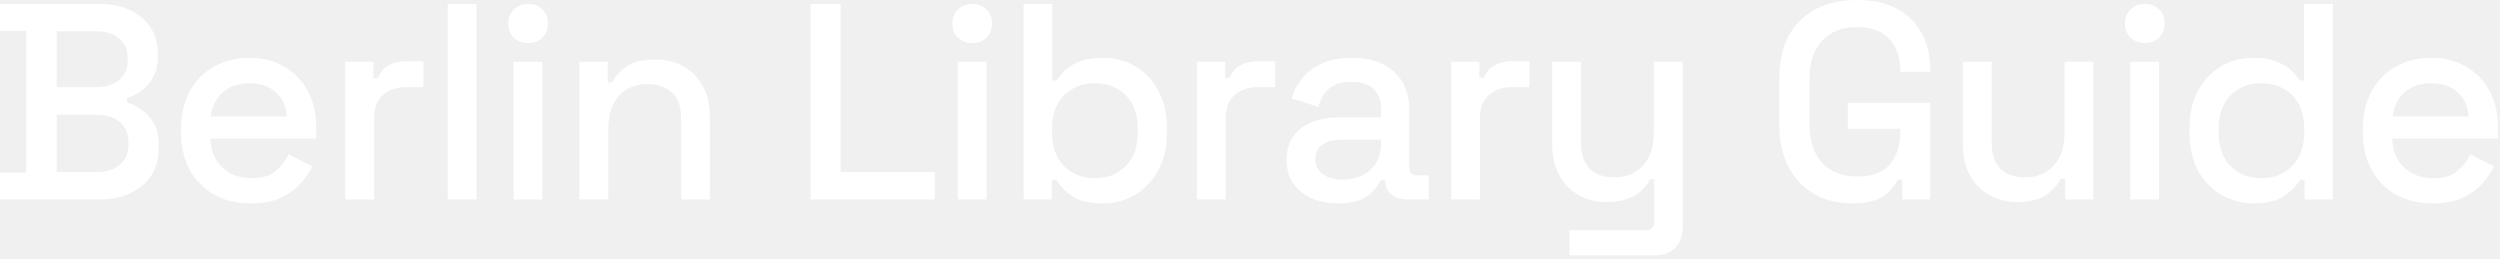
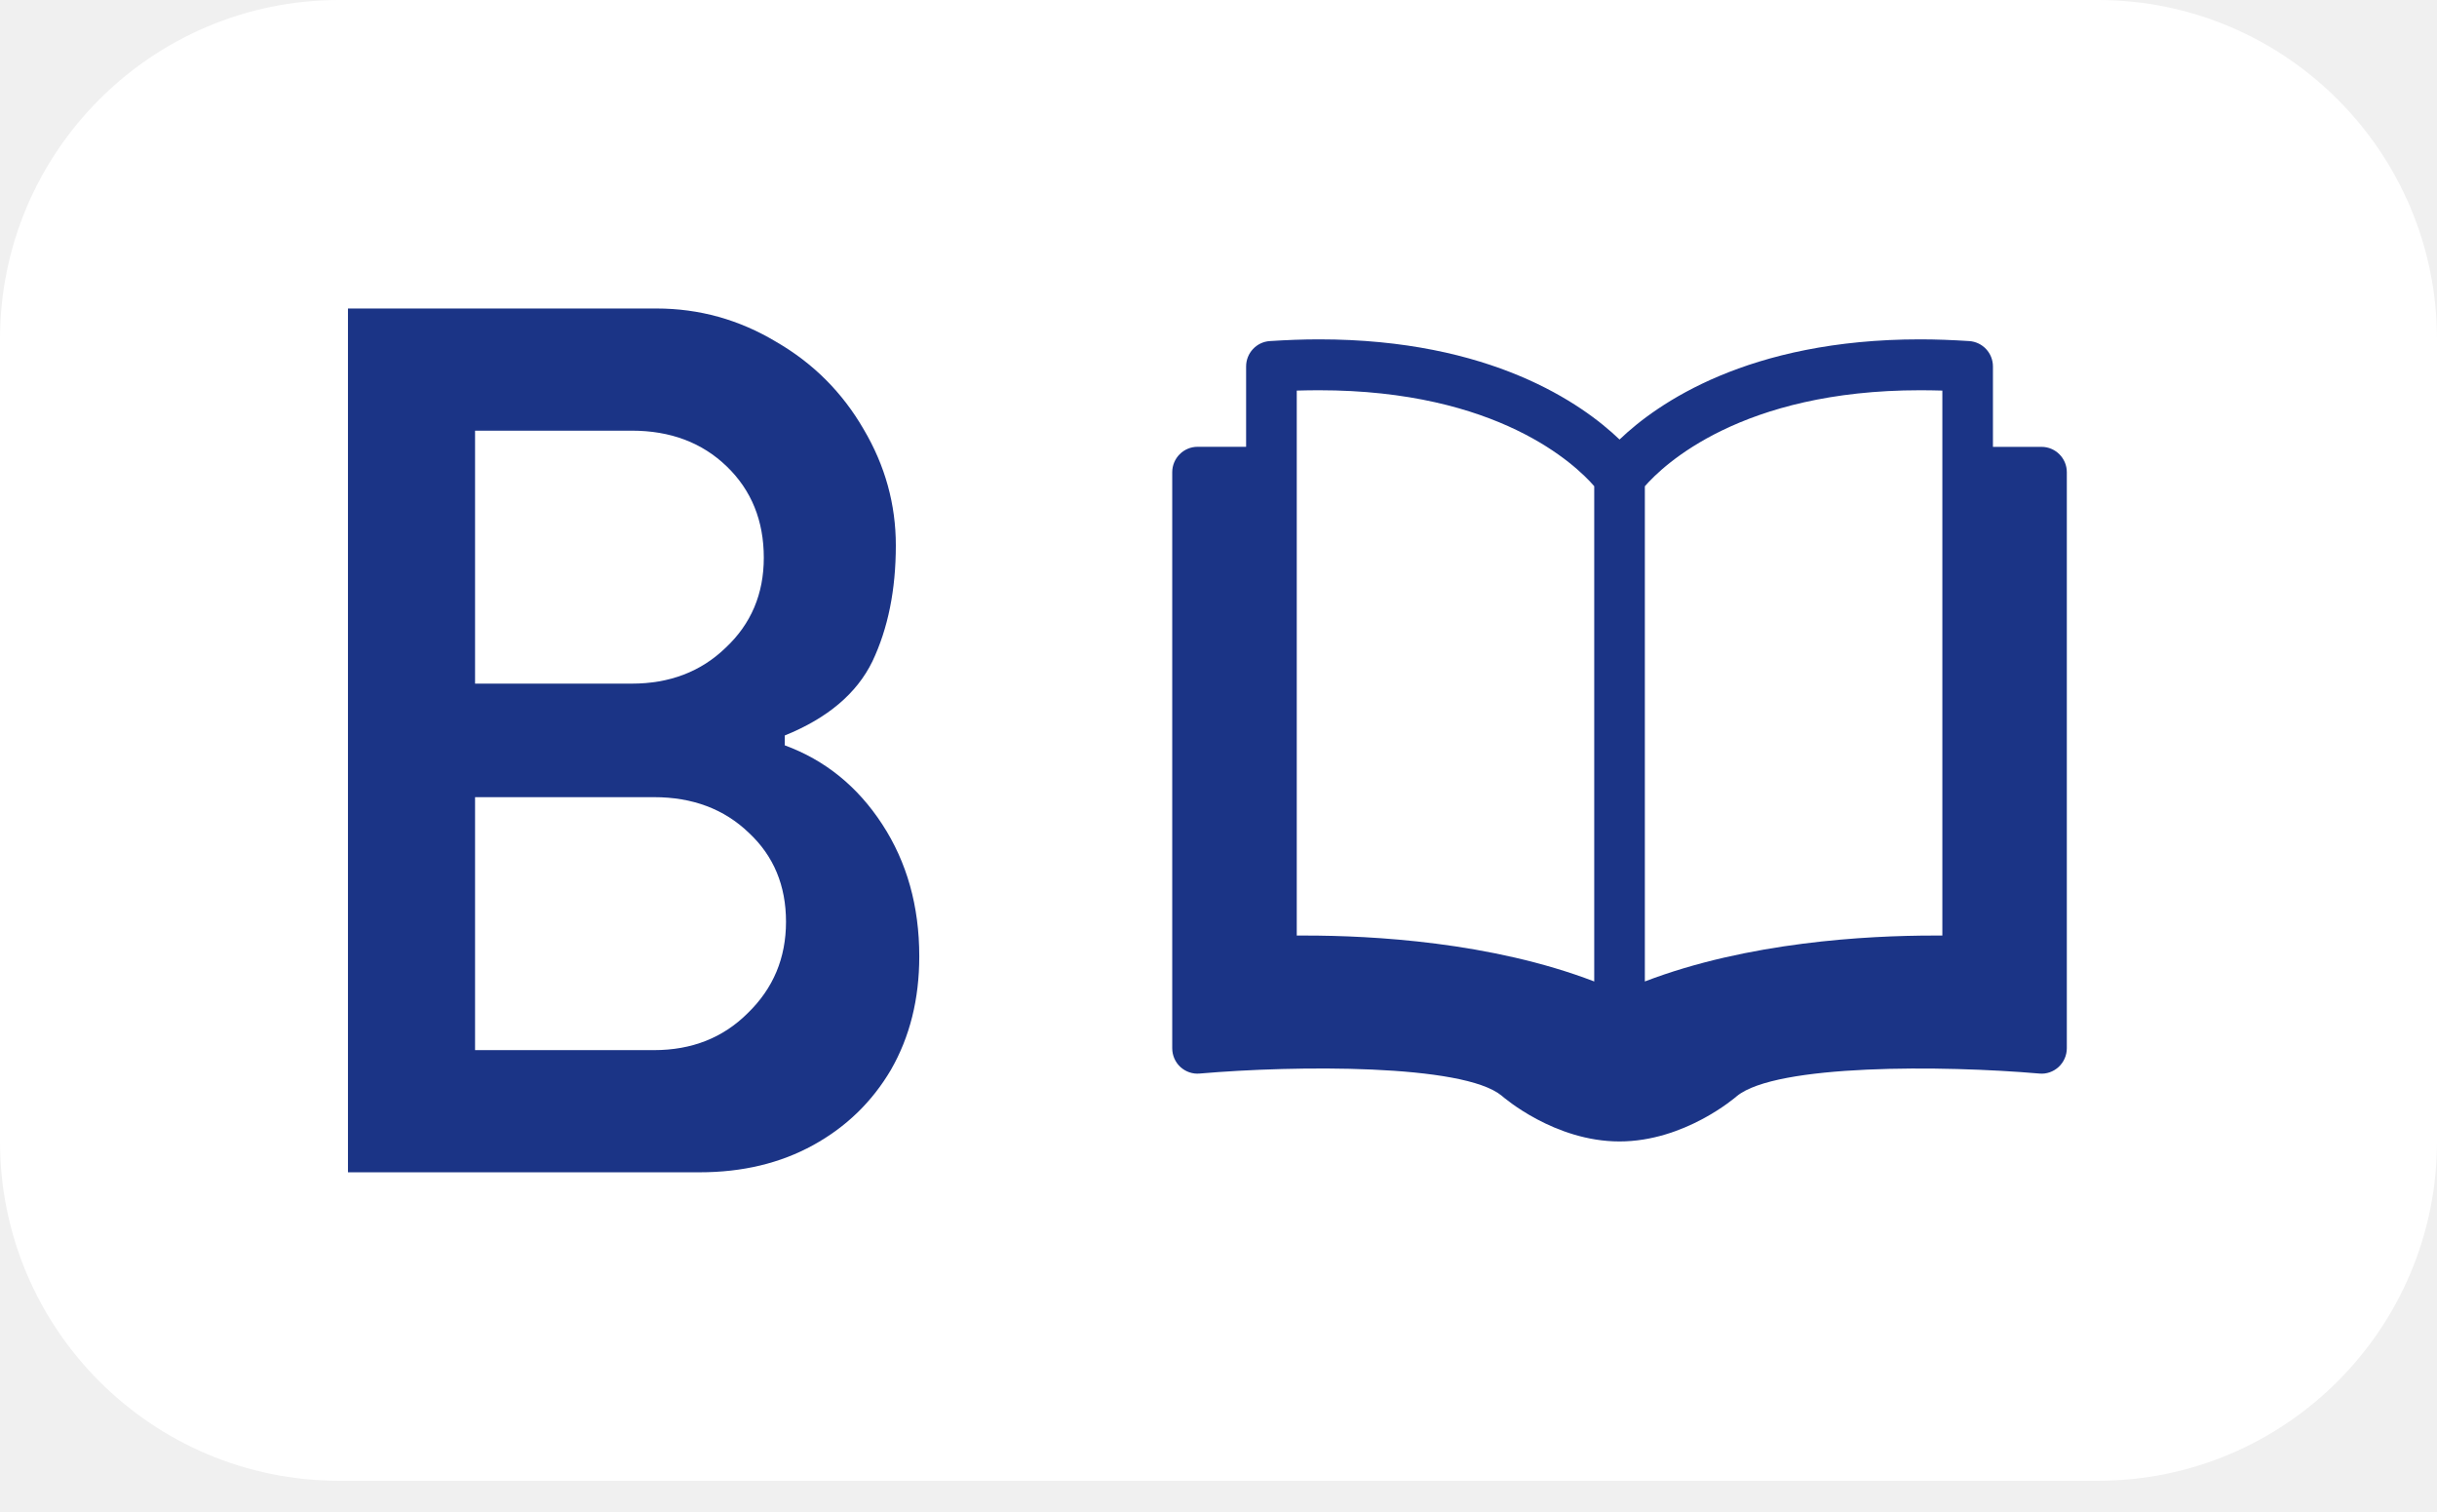
- <svg xmlns="http://www.w3.org/2000/svg" width="358" height="37" viewBox="0 0 358 37" fill="none">
-   <path d="M-4.79817e-06 28.56V24.72H3.76V4.4H-4.79817e-06V0.56H14.2C15.88 0.56 17.347 0.853 18.6 1.44C19.853 2 20.827 2.813 21.52 3.88C22.24 4.92 22.6 6.16 22.6 7.6V8C22.6 9.28 22.36 10.333 21.88 11.16C21.4 11.987 20.813 12.627 20.12 13.08C19.453 13.533 18.813 13.853 18.2 14.04V14.68C18.813 14.84 19.467 15.16 20.16 15.64C20.88 16.093 21.48 16.733 21.96 17.56C22.467 18.387 22.72 19.467 22.72 20.8V21.2C22.72 22.747 22.36 24.067 21.64 25.16C20.92 26.253 19.92 27.093 18.64 27.68C17.387 28.267 15.933 28.56 14.28 28.56H-4.79817e-06ZM8.12 24.64H13.76C15.2 24.64 16.333 24.293 17.16 23.6C17.987 22.907 18.4 21.947 18.4 20.72V20.36C18.4 19.133 17.987 18.173 17.16 17.48C16.36 16.787 15.227 16.44 13.76 16.44H8.12V24.64ZM8.12 12.48H13.76C15.12 12.48 16.213 12.147 17.04 11.48C17.867 10.787 18.28 9.853 18.28 8.68V8.28C18.28 7.107 17.867 6.187 17.04 5.52C16.24 4.827 15.147 4.48 13.76 4.48H8.12V12.48ZM35.923 29.12C33.923 29.12 32.177 28.707 30.683 27.88C29.19 27.027 28.017 25.84 27.163 24.32C26.337 22.773 25.923 20.987 25.923 18.96V18.48C25.923 16.427 26.337 14.64 27.163 13.12C27.99 11.573 29.137 10.387 30.603 9.56C32.097 8.707 33.817 8.28 35.763 8.28C37.657 8.28 39.31 8.707 40.723 9.56C42.163 10.387 43.283 11.547 44.083 13.04C44.883 14.533 45.283 16.28 45.283 18.28V19.84H30.123C30.177 21.573 30.75 22.96 31.843 24C32.963 25.013 34.35 25.52 36.003 25.52C37.55 25.52 38.71 25.173 39.483 24.48C40.283 23.787 40.897 22.987 41.323 22.08L44.723 23.84C44.35 24.587 43.803 25.373 43.083 26.2C42.39 27.027 41.47 27.72 40.323 28.28C39.177 28.84 37.71 29.12 35.923 29.12ZM30.163 16.68H41.083C40.977 15.187 40.443 14.027 39.483 13.2C38.523 12.347 37.27 11.92 35.723 11.92C34.177 11.92 32.91 12.347 31.923 13.2C30.963 14.027 30.377 15.187 30.163 16.68ZM49.443 28.56V8.84H53.483V11.16H54.123C54.443 10.333 54.95 9.733 55.643 9.36C56.363 8.96 57.243 8.76 58.283 8.76H60.643V12.48H58.123C56.789 12.48 55.696 12.853 54.843 13.6C53.989 14.32 53.563 15.44 53.563 16.96V28.56H49.443ZM64.112 28.56V0.56H68.232V28.56H64.112ZM73.546 28.56V8.84H77.666V28.56H73.546ZM75.626 6.16C74.826 6.16 74.146 5.907 73.586 5.4C73.053 4.867 72.786 4.187 72.786 3.36C72.786 2.533 73.053 1.867 73.586 1.36C74.146 0.827 74.826 0.56 75.626 0.56C76.453 0.56 77.133 0.827 77.666 1.36C78.199 1.867 78.466 2.533 78.466 3.36C78.466 4.187 78.199 4.867 77.666 5.4C77.133 5.907 76.453 6.16 75.626 6.16ZM82.98 28.56V8.84H87.02V11.8H87.66C88.034 11 88.7 10.253 89.66 9.56C90.62 8.867 92.047 8.52 93.94 8.52C95.434 8.52 96.754 8.853 97.9 9.52C99.074 10.187 99.994 11.133 100.66 12.36C101.327 13.56 101.66 15.013 101.66 16.72V28.56H97.54V17.04C97.54 15.333 97.114 14.08 96.26 13.28C95.407 12.453 94.234 12.04 92.74 12.04C91.034 12.04 89.66 12.6 88.62 13.72C87.607 14.84 87.1 16.467 87.1 18.6V28.56H82.98ZM116.065 28.56V0.56H120.385V24.64H133.865V28.56H116.065ZM137.143 28.56V8.84H141.263V28.56H137.143ZM139.223 6.16C138.423 6.16 137.743 5.907 137.183 5.4C136.649 4.867 136.383 4.187 136.383 3.36C136.383 2.533 136.649 1.867 137.183 1.36C137.743 0.827 138.423 0.56 139.223 0.56C140.049 0.56 140.729 0.827 141.263 1.36C141.796 1.867 142.063 2.533 142.063 3.36C142.063 4.187 141.796 4.867 141.263 5.4C140.729 5.907 140.049 6.16 139.223 6.16ZM157.977 29.12C156.057 29.12 154.577 28.773 153.537 28.08C152.524 27.387 151.764 26.613 151.257 25.76H150.617V28.56H146.577V0.56H150.697V11.52H151.337C151.657 10.987 152.084 10.48 152.617 10C153.151 9.493 153.857 9.08 154.737 8.76C155.617 8.44 156.697 8.28 157.977 8.28C159.631 8.28 161.151 8.68 162.537 9.48C163.924 10.28 165.031 11.44 165.857 12.96C166.684 14.48 167.097 16.293 167.097 18.4V19C167.097 21.133 166.671 22.96 165.817 24.48C164.991 25.973 163.884 27.12 162.497 27.92C161.137 28.72 159.631 29.12 157.977 29.12ZM156.777 25.52C158.564 25.52 160.031 24.947 161.177 23.8C162.351 22.653 162.937 21.013 162.937 18.88V18.52C162.937 16.413 162.364 14.787 161.217 13.64C160.071 12.493 158.591 11.92 156.777 11.92C155.017 11.92 153.551 12.493 152.377 13.64C151.231 14.787 150.657 16.413 150.657 18.52V18.88C150.657 21.013 151.231 22.653 152.377 23.8C153.551 24.947 155.017 25.52 156.777 25.52ZM171.402 28.56V8.84H175.442V11.16H176.082C176.402 10.333 176.909 9.733 177.602 9.36C178.322 8.96 179.202 8.76 180.242 8.76H182.602V12.48H180.082C178.749 12.48 177.656 12.853 176.802 13.6C175.949 14.32 175.522 15.44 175.522 16.96V28.56H171.402ZM191.644 29.12C190.231 29.12 188.964 28.88 187.844 28.4C186.751 27.92 185.871 27.213 185.204 26.28C184.564 25.347 184.244 24.213 184.244 22.88C184.244 21.52 184.564 20.4 185.204 19.52C185.871 18.613 186.764 17.933 187.884 17.48C189.031 17.027 190.324 16.8 191.764 16.8H197.764V15.52C197.764 14.373 197.417 13.453 196.724 12.76C196.031 12.067 194.964 11.72 193.524 11.72C192.111 11.72 191.031 12.053 190.284 12.72C189.537 13.387 189.044 14.253 188.804 15.32L184.964 14.08C185.284 13.013 185.791 12.053 186.484 11.2C187.204 10.32 188.151 9.613 189.324 9.08C190.497 8.547 191.911 8.28 193.564 8.28C196.124 8.28 198.137 8.933 199.604 10.24C201.071 11.547 201.804 13.4 201.804 15.8V23.92C201.804 24.72 202.177 25.12 202.924 25.12H204.604V28.56H201.524C200.591 28.56 199.831 28.32 199.244 27.84C198.657 27.36 198.364 26.707 198.364 25.88V25.76H197.764C197.551 26.16 197.231 26.627 196.804 27.16C196.377 27.693 195.751 28.16 194.924 28.56C194.097 28.933 193.004 29.12 191.644 29.12ZM192.244 25.72C193.897 25.72 195.231 25.253 196.244 24.32C197.257 23.36 197.764 22.053 197.764 20.4V20H192.004C190.911 20 190.031 20.24 189.364 20.72C188.697 21.173 188.364 21.853 188.364 22.76C188.364 23.667 188.711 24.387 189.404 24.92C190.097 25.453 191.044 25.72 192.244 25.72ZM207.81 28.56V8.84H211.85V11.16H212.49C212.81 10.333 213.317 9.733 214.01 9.36C214.73 8.96 215.61 8.76 216.65 8.76H219.01V12.48H216.49C215.157 12.48 214.063 12.853 213.21 13.6C212.357 14.32 211.93 15.44 211.93 16.96V28.56H207.81ZM224.759 36.56V32.96H235.759C236.505 32.96 236.879 32.56 236.879 31.76V25.68H236.239C235.999 26.213 235.625 26.733 235.119 27.24C234.639 27.72 233.985 28.12 233.159 28.44C232.332 28.76 231.292 28.92 230.039 28.92C228.545 28.92 227.212 28.587 226.039 27.92C224.865 27.253 223.945 26.307 223.279 25.08C222.612 23.853 222.279 22.4 222.279 20.72V8.84H226.399V20.4C226.399 22.107 226.825 23.373 227.679 24.2C228.532 25 229.719 25.4 231.239 25.4C232.919 25.4 234.265 24.84 235.279 23.72C236.319 22.6 236.839 20.973 236.839 18.84V8.84H240.959V32.6C240.959 33.8 240.599 34.76 239.879 35.48C239.185 36.2 238.225 36.56 236.999 36.56H224.759ZM265.244 29.12C263.244 29.12 261.458 28.693 259.884 27.84C258.311 26.96 257.071 25.68 256.164 24C255.258 22.32 254.804 20.267 254.804 17.84V11.28C254.804 7.627 255.804 4.84 257.804 2.92C259.804 0.973 262.511 -4.29153e-06 265.924 -4.29153e-06C269.284 -4.29153e-06 271.871 0.92 273.684 2.76C275.498 4.573 276.404 7.013 276.404 10.08V10.28H272.124V9.96C272.124 8.813 271.898 7.787 271.444 6.88C270.991 5.947 270.311 5.213 269.404 4.68C268.498 4.147 267.338 3.88 265.924 3.88C263.791 3.88 262.124 4.533 260.924 5.84C259.724 7.12 259.124 8.907 259.124 11.2V17.92C259.124 20.187 259.724 21.987 260.924 23.32C262.124 24.627 263.804 25.28 265.964 25.28C268.098 25.28 269.658 24.693 270.644 23.52C271.631 22.347 272.124 20.827 272.124 18.96V18.44H264.604V14.72H276.404V28.56H272.404V25.72H271.764C271.524 26.227 271.164 26.747 270.684 27.28C270.231 27.813 269.564 28.253 268.684 28.6C267.831 28.947 266.684 29.12 265.244 29.12ZM288.85 28.92C287.356 28.92 286.023 28.587 284.85 27.92C283.676 27.253 282.756 26.307 282.09 25.08C281.423 23.853 281.09 22.387 281.09 20.68V8.84H285.21V20.4C285.21 22.107 285.636 23.373 286.49 24.2C287.343 25 288.53 25.4 290.05 25.4C291.73 25.4 293.076 24.84 294.09 23.72C295.13 22.573 295.65 20.933 295.65 18.8V8.84H299.77V28.56H295.73V25.6H295.09C294.716 26.4 294.05 27.16 293.09 27.88C292.13 28.573 290.716 28.92 288.85 28.92ZM305.06 28.56V8.84H309.18V28.56H305.06ZM307.14 6.16C306.34 6.16 305.66 5.907 305.1 5.4C304.567 4.867 304.3 4.187 304.3 3.36C304.3 2.533 304.567 1.867 305.1 1.36C305.66 0.827 306.34 0.56 307.14 0.56C307.967 0.56 308.647 0.827 309.18 1.36C309.713 1.867 309.98 2.533 309.98 3.36C309.98 4.187 309.713 4.867 309.18 5.4C308.647 5.907 307.967 6.16 307.14 6.16ZM322.654 29.12C321.028 29.12 319.521 28.72 318.134 27.92C316.748 27.12 315.628 25.973 314.774 24.48C313.948 22.96 313.534 21.133 313.534 19V18.4C313.534 16.293 313.948 14.48 314.774 12.96C315.601 11.44 316.708 10.28 318.094 9.48C319.481 8.68 321.001 8.28 322.654 8.28C323.934 8.28 325.001 8.44 325.854 8.76C326.734 9.08 327.454 9.493 328.014 10C328.574 10.48 329.001 10.987 329.294 11.52H329.934V0.56H334.054V28.56H330.014V25.76H329.374C328.868 26.613 328.094 27.387 327.054 28.08C326.041 28.773 324.574 29.12 322.654 29.12ZM323.814 25.52C325.601 25.52 327.068 24.947 328.214 23.8C329.388 22.653 329.974 21.013 329.974 18.88V18.52C329.974 16.413 329.401 14.787 328.254 13.64C327.108 12.493 325.628 11.92 323.814 11.92C322.054 11.92 320.588 12.493 319.414 13.64C318.268 14.787 317.694 16.413 317.694 18.52V18.88C317.694 21.013 318.268 22.653 319.414 23.8C320.588 24.947 322.054 25.52 323.814 25.52ZM348.359 29.12C346.359 29.12 344.613 28.707 343.119 27.88C341.626 27.027 340.453 25.84 339.599 24.32C338.773 22.773 338.359 20.987 338.359 18.96V18.48C338.359 16.427 338.773 14.64 339.599 13.12C340.426 11.573 341.573 10.387 343.039 9.56C344.533 8.707 346.253 8.28 348.199 8.28C350.093 8.28 351.746 8.707 353.159 9.56C354.599 10.387 355.719 11.547 356.519 13.04C357.319 14.533 357.719 16.28 357.719 18.28V19.84H342.559C342.613 21.573 343.186 22.96 344.279 24C345.399 25.013 346.786 25.52 348.439 25.52C349.986 25.52 351.146 25.173 351.919 24.48C352.719 23.787 353.333 22.987 353.759 22.08L357.159 23.84C356.786 24.587 356.239 25.373 355.519 26.2C354.826 27.027 353.906 27.72 352.759 28.28C351.613 28.84 350.146 29.12 348.359 29.12ZM342.599 16.68H353.519C353.413 15.187 352.879 14.027 351.919 13.2C350.959 12.347 349.706 11.92 348.159 11.92C346.613 11.92 345.346 12.347 344.359 13.2C343.399 14.027 342.813 15.187 342.599 16.68Z" fill="white" />
+ <svg xmlns="http://www.w3.org/2000/svg" width="79" height="49" viewBox="0 0 79 49" fill="none">
+   <rect width="79" height="48" rx="11" fill="white" />
+   <path d="M11.28 10H21.28C22.667 10 23.96 10.36 25.16 11.08C26.36 11.773 27.307 12.72 28 13.92C28.693 15.093 29.04 16.347 29.04 17.68C29.04 19.12 28.787 20.373 28.28 21.44C27.773 22.48 26.827 23.28 25.44 23.84V24.16C26.747 24.64 27.8 25.493 28.6 26.72C29.4 27.947 29.8 29.373 29.8 31C29.8 32.387 29.493 33.613 28.88 34.68C28.267 35.72 27.427 36.533 26.36 37.12C25.293 37.707 24.067 38 22.68 38H11.28V10ZM21.2 34.04C22.427 34.04 23.44 33.64 24.24 32.84C25.067 32.04 25.48 31.053 25.48 29.88C25.48 28.707 25.08 27.747 24.28 27C23.48 26.227 22.453 25.84 21.2 25.84H15.4V34.04H21.2ZM20.48 22.16C21.707 22.16 22.72 21.773 23.52 21C24.347 20.227 24.76 19.253 24.76 18.08C24.76 16.88 24.36 15.893 23.56 15.12C22.76 14.347 21.733 13.96 20.48 13.96H15.4V22.16H20.48Z" fill="#1B3486" />
+   <path d="M66.18 14.485H64.605V11.879C64.605 11.445 64.271 11.086 63.839 11.056C63.297 11.021 62.761 11 62.242 11C56.667 11 53.715 13.084 52.501 14.247C51.288 13.084 48.333 11 42.759 11C42.24 11 41.702 11.021 41.161 11.056C40.73 11.085 40.395 11.445 40.395 11.879V14.483H38.821C38.368 14.483 38 14.854 38 15.308V33.979C38 34.209 38.096 34.431 38.264 34.586C38.434 34.741 38.663 34.821 38.89 34.799C42.005 34.529 47.423 34.487 48.676 35.514C48.745 35.575 50.392 37 52.499 37C54.607 37 56.253 35.575 56.302 35.532C57.575 34.487 62.994 34.529 66.109 34.799C66.338 34.822 66.564 34.741 66.734 34.586C66.903 34.429 67 34.209 67 33.979V15.308C67.001 14.855 66.633 14.485 66.18 14.485ZM62.242 12.65C62.479 12.65 62.721 12.654 62.965 12.661V30.326C62.873 30.326 62.776 30.326 62.674 30.326C60.526 30.326 56.659 30.534 53.321 31.814V15.762C53.915 15.081 56.439 12.65 62.242 12.65ZM42.037 12.661C42.281 12.654 42.522 12.65 42.759 12.65C48.565 12.65 51.077 15.065 51.68 15.76V31.814C48.342 30.534 44.475 30.326 42.326 30.326C42.224 30.326 42.128 30.326 42.037 30.326V12.661Z" fill="#1B3486" />
</svg>
